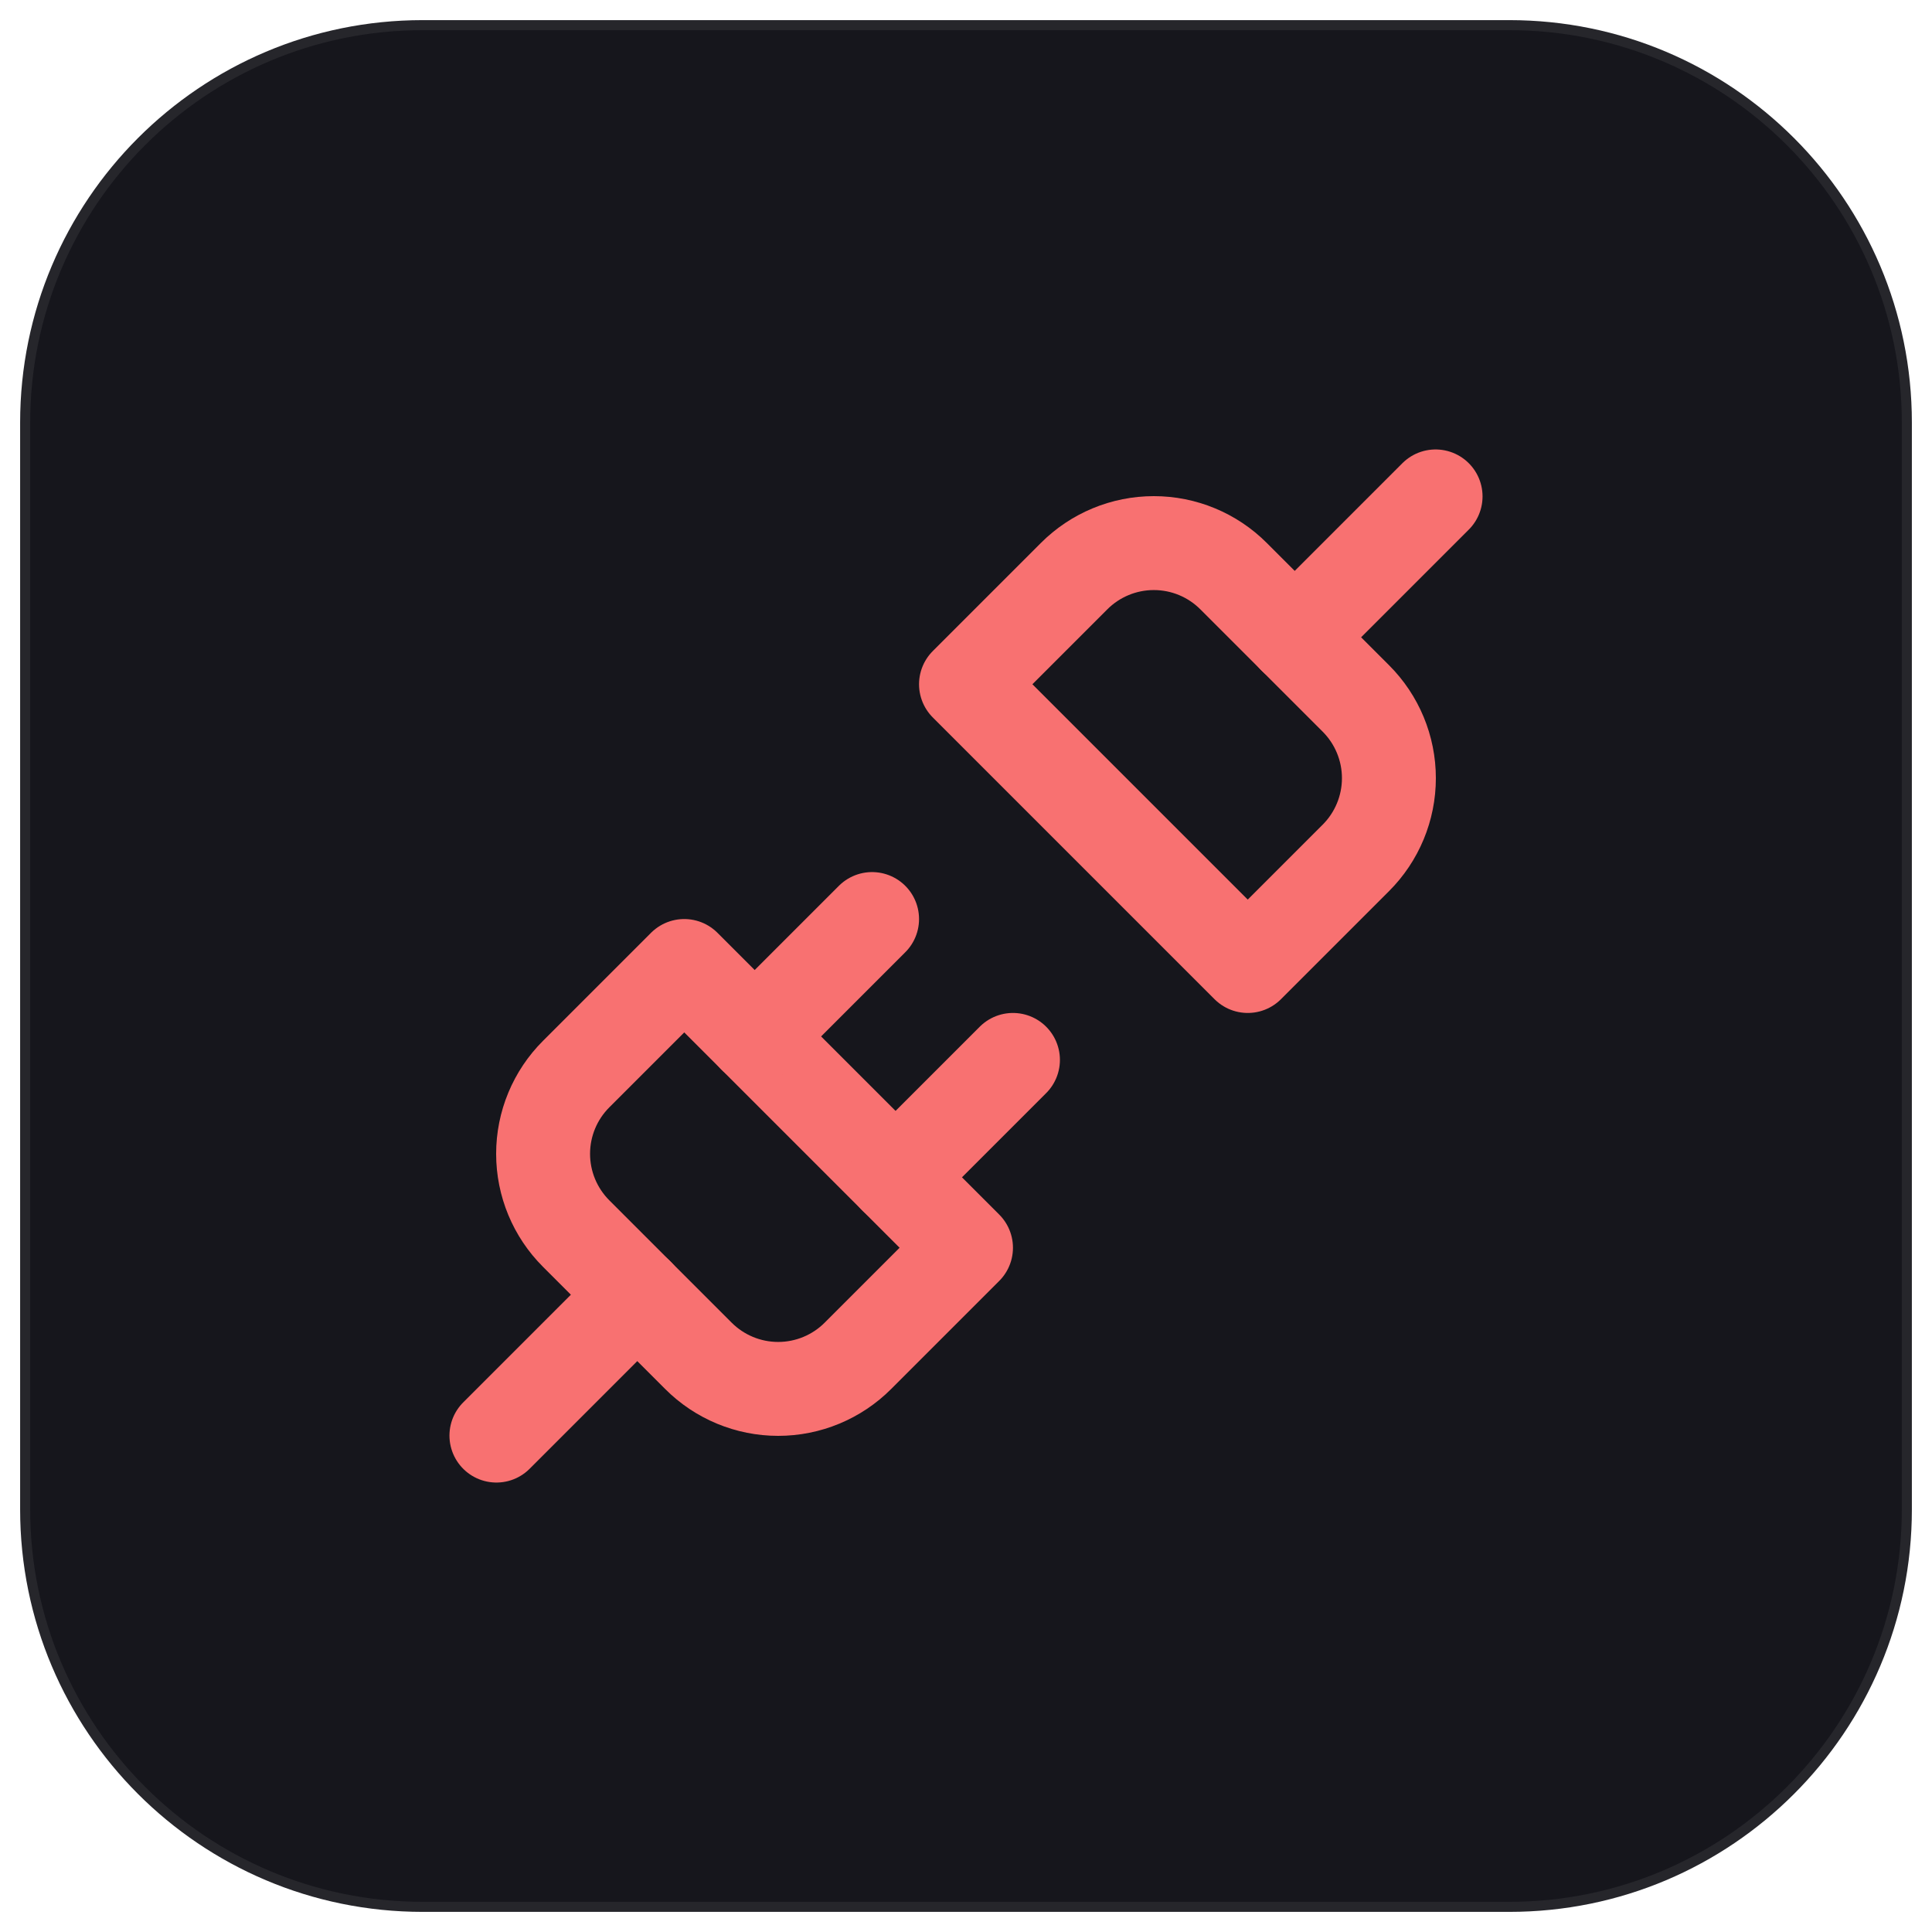
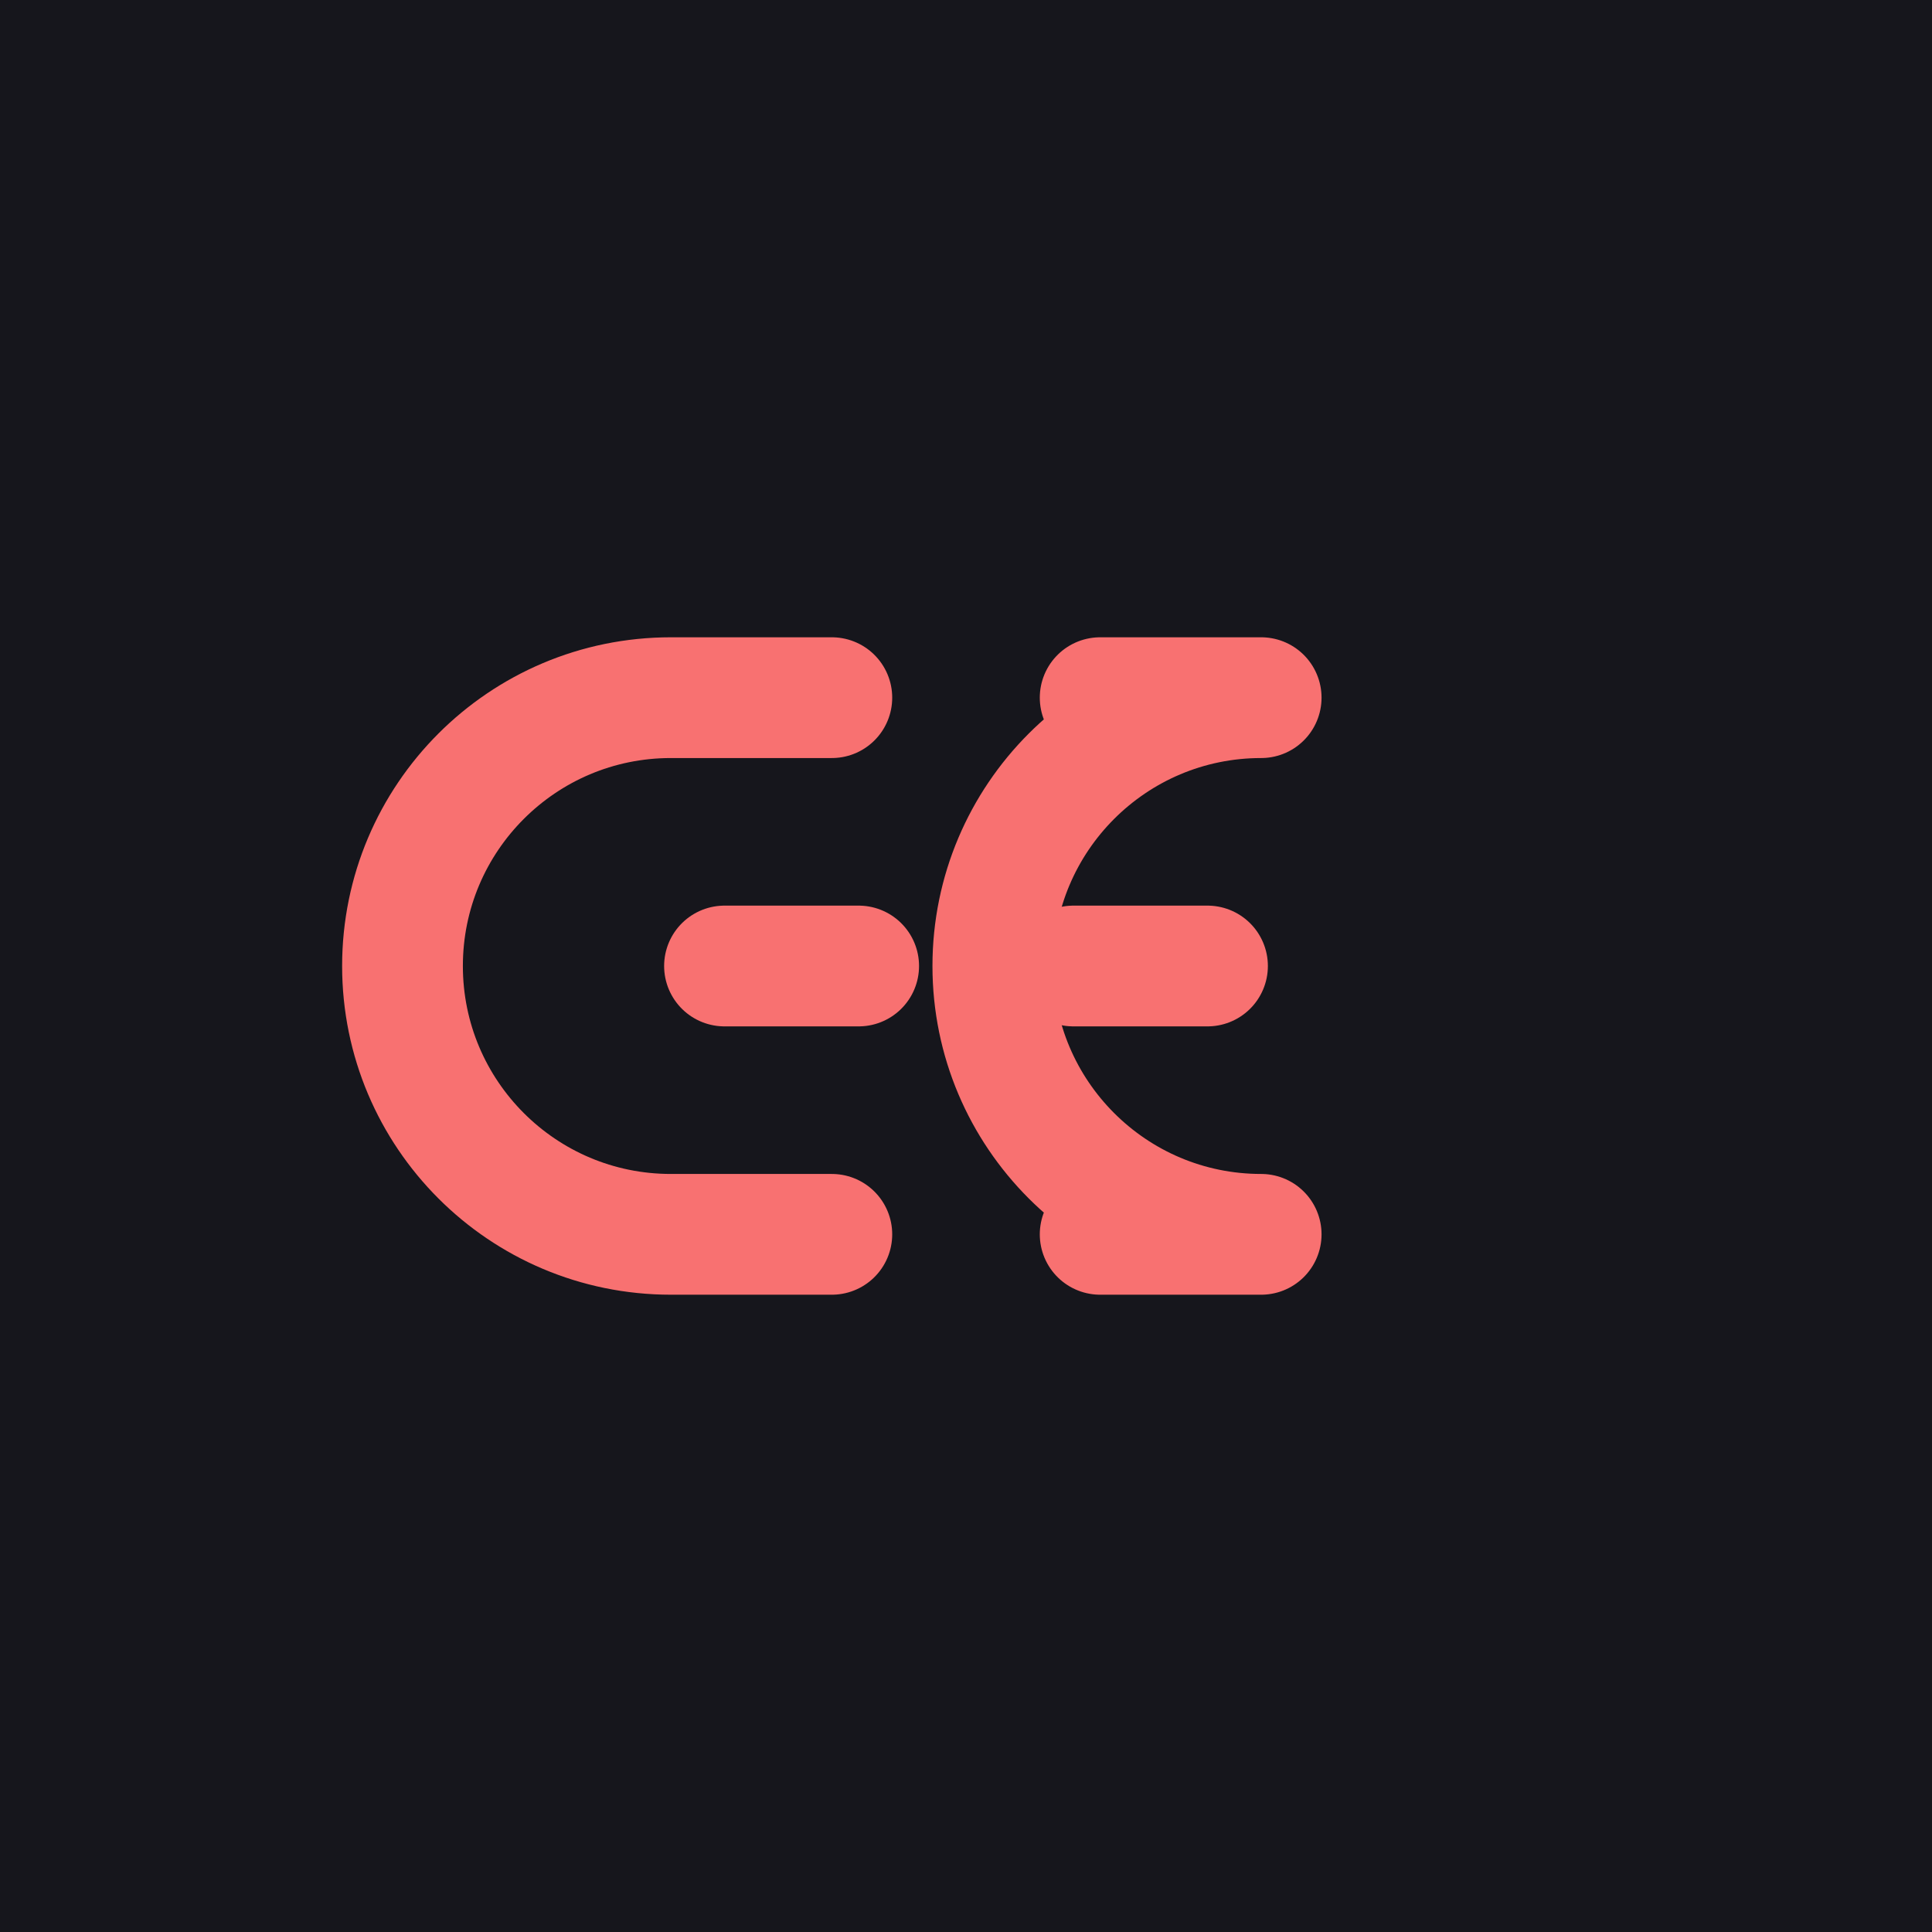
- <svg xmlns="http://www.w3.org/2000/svg" width="144" height="144" viewBox="0 0 144 144">
-   <rect x="1.5" y="1.5" width="141" height="141" rx="30" fill="#16161c" stroke="rgba(255,255,255,0.07)" stroke-width="1.5" />
-   <g transform="translate(30 30) scale(3.5)" style="color:#f87171" fill="none" stroke="currentColor" stroke-width="2" stroke-linecap="round" stroke-linejoin="round">
-     <path d="m19 5 3-3" />
-     <path d="m2 22 3-3" />
-     <path d="M6.3 20.3a2.4 2.4 0 0 0 3.4 0L12 18l-6-6-2.3 2.3a2.4 2.4 0 0 0 0 3.4Z" />
-     <path d="M7.5 13.5 10 11" />
-     <path d="M10.5 16.5 13 14" />
-     <path d="m12 6 6 6 2.3-2.3a2.4 2.4 0 0 0 0-3.4l-2.6-2.6a2.4 2.4 0 0 0-3.4 0Z" />
+ <svg xmlns="http://www.w3.org/2000/svg" viewBox="0 0 72 72" width="72" height="72">
+   <rect width="72" height="72" fill="#16161c" />
+   <g fill="none" stroke="#f87171" stroke-width="4.5" stroke-linecap="round" stroke-linejoin="round">
+     <path d="M31 26 H25 a10 10 0 0 0 0 20 H31" />
+     <path d="M41 26 H47 a10 10 0 0 0 0 20 H41" />
+     <line x1="27" y1="36" x2="32" y2="36" />
+     <line x1="40" y1="36" x2="45" y2="36" />
  </g>
</svg>
